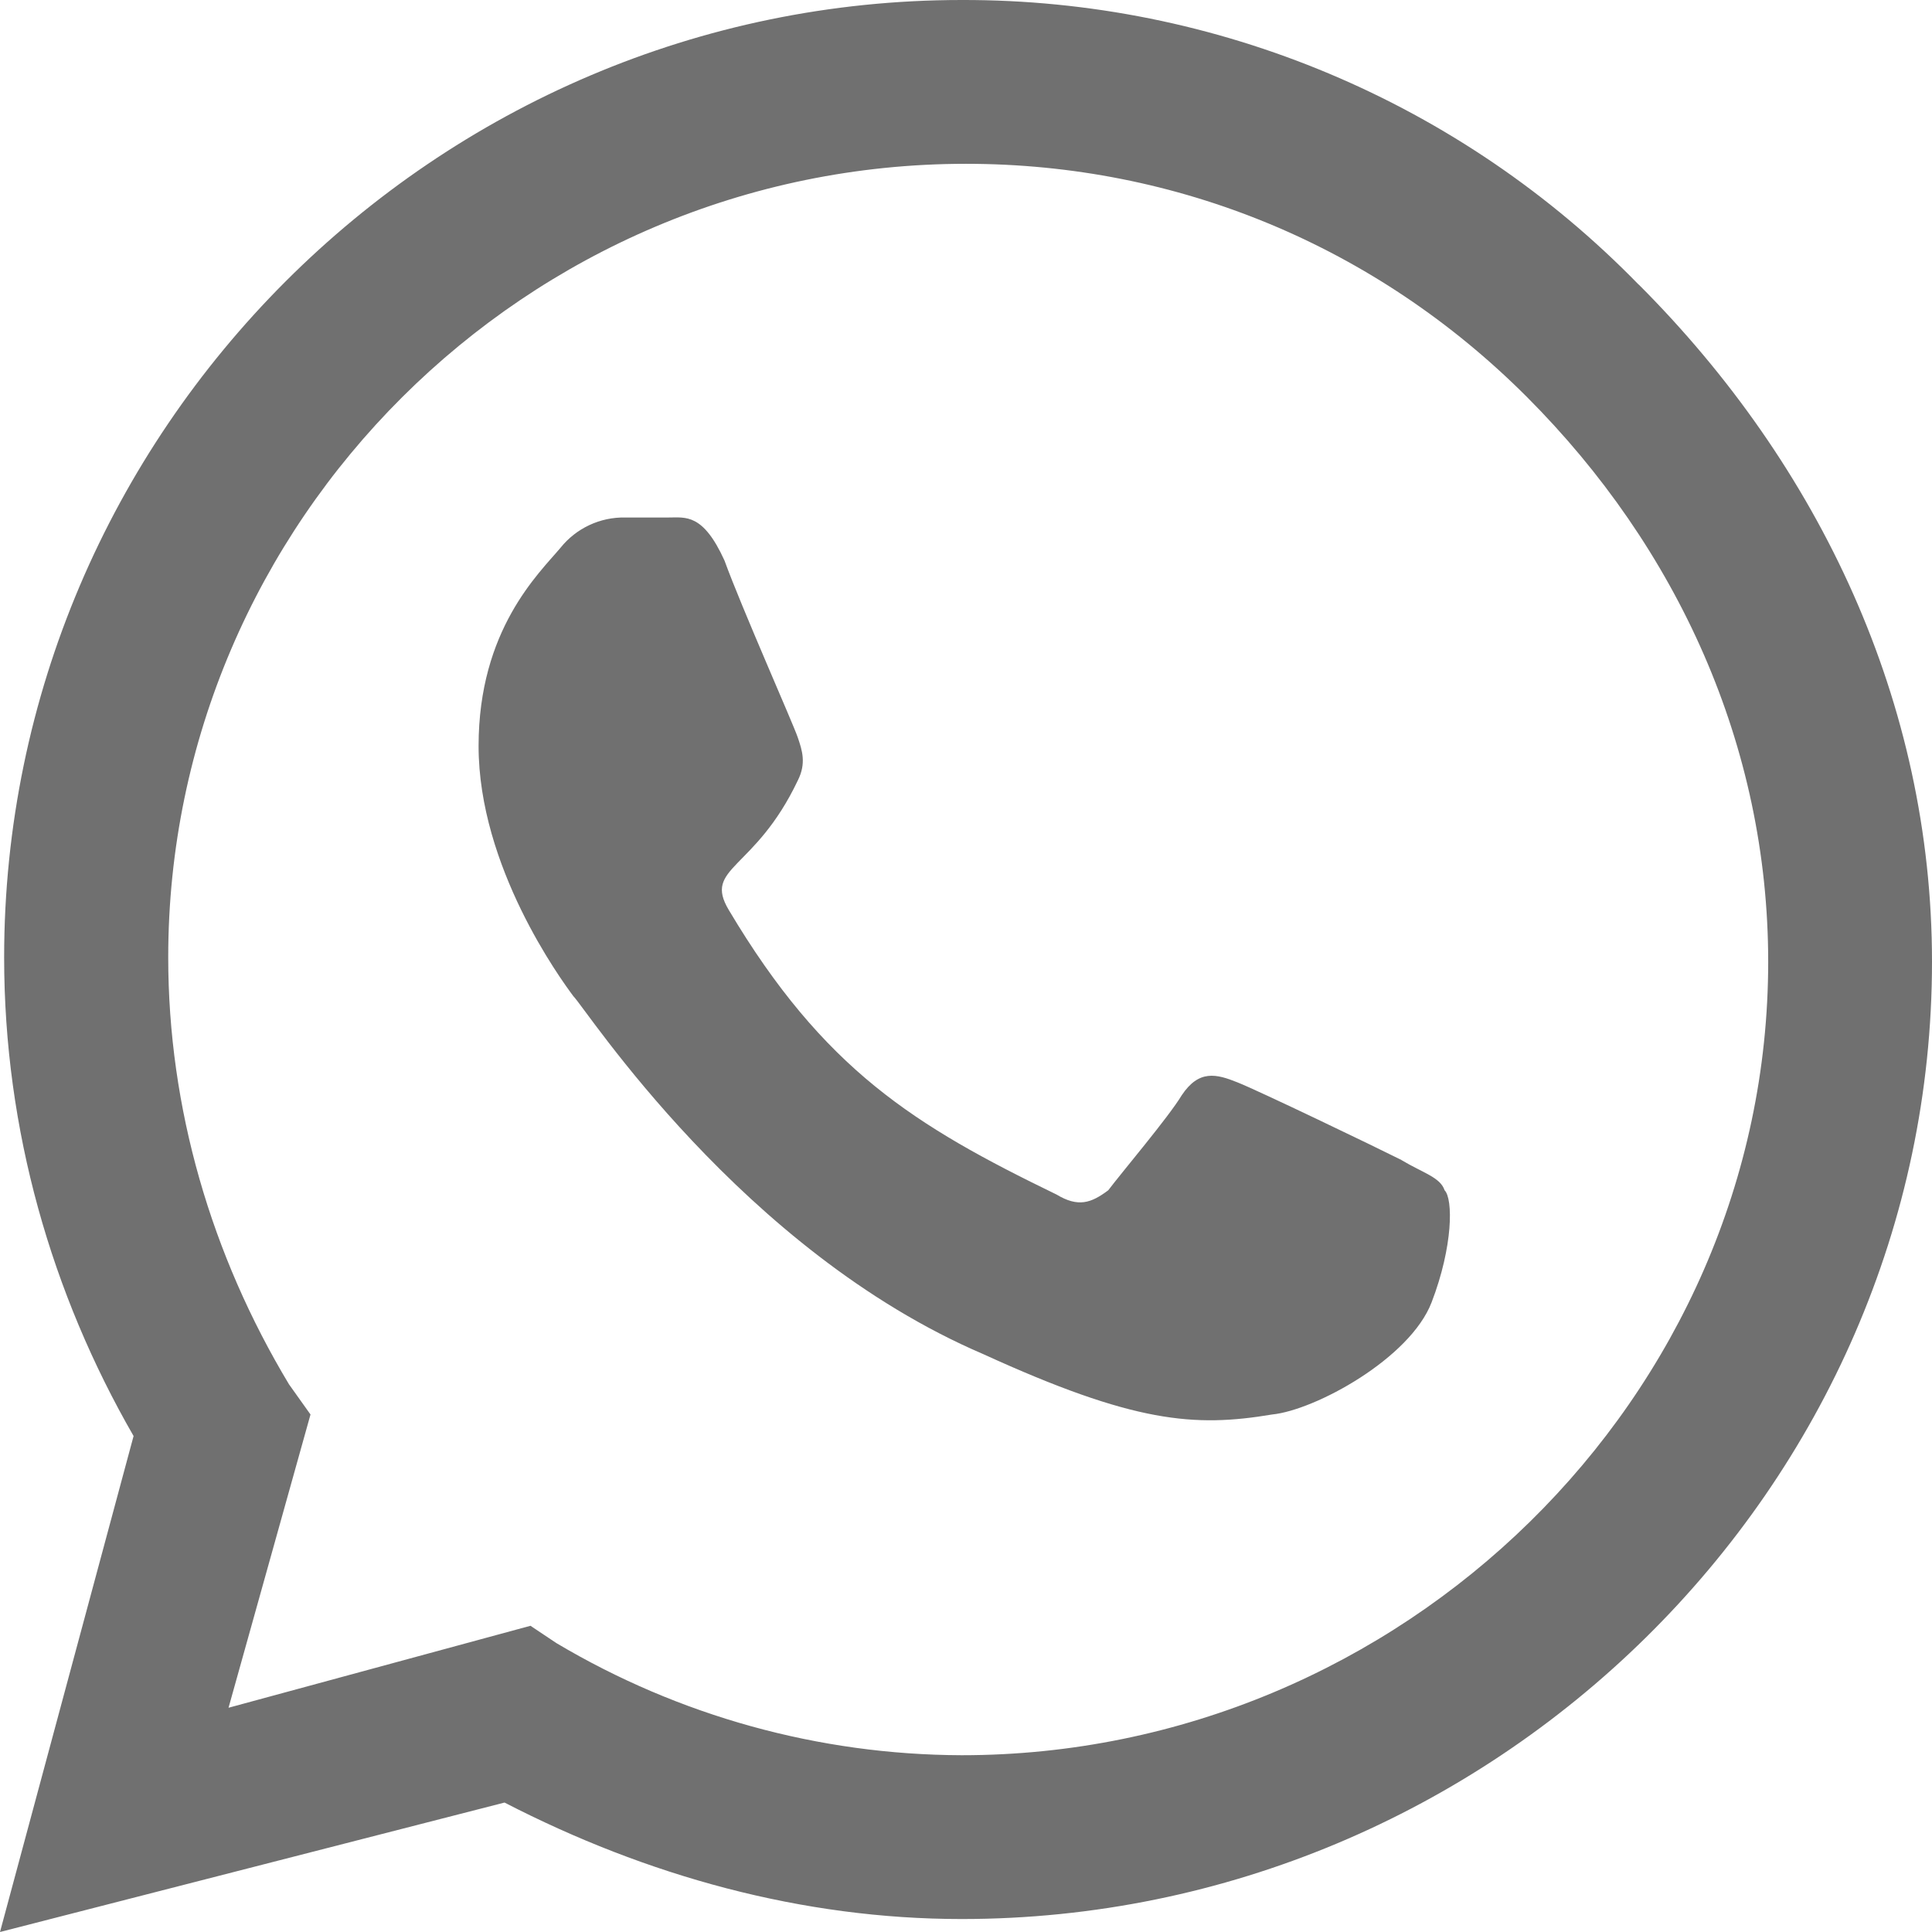
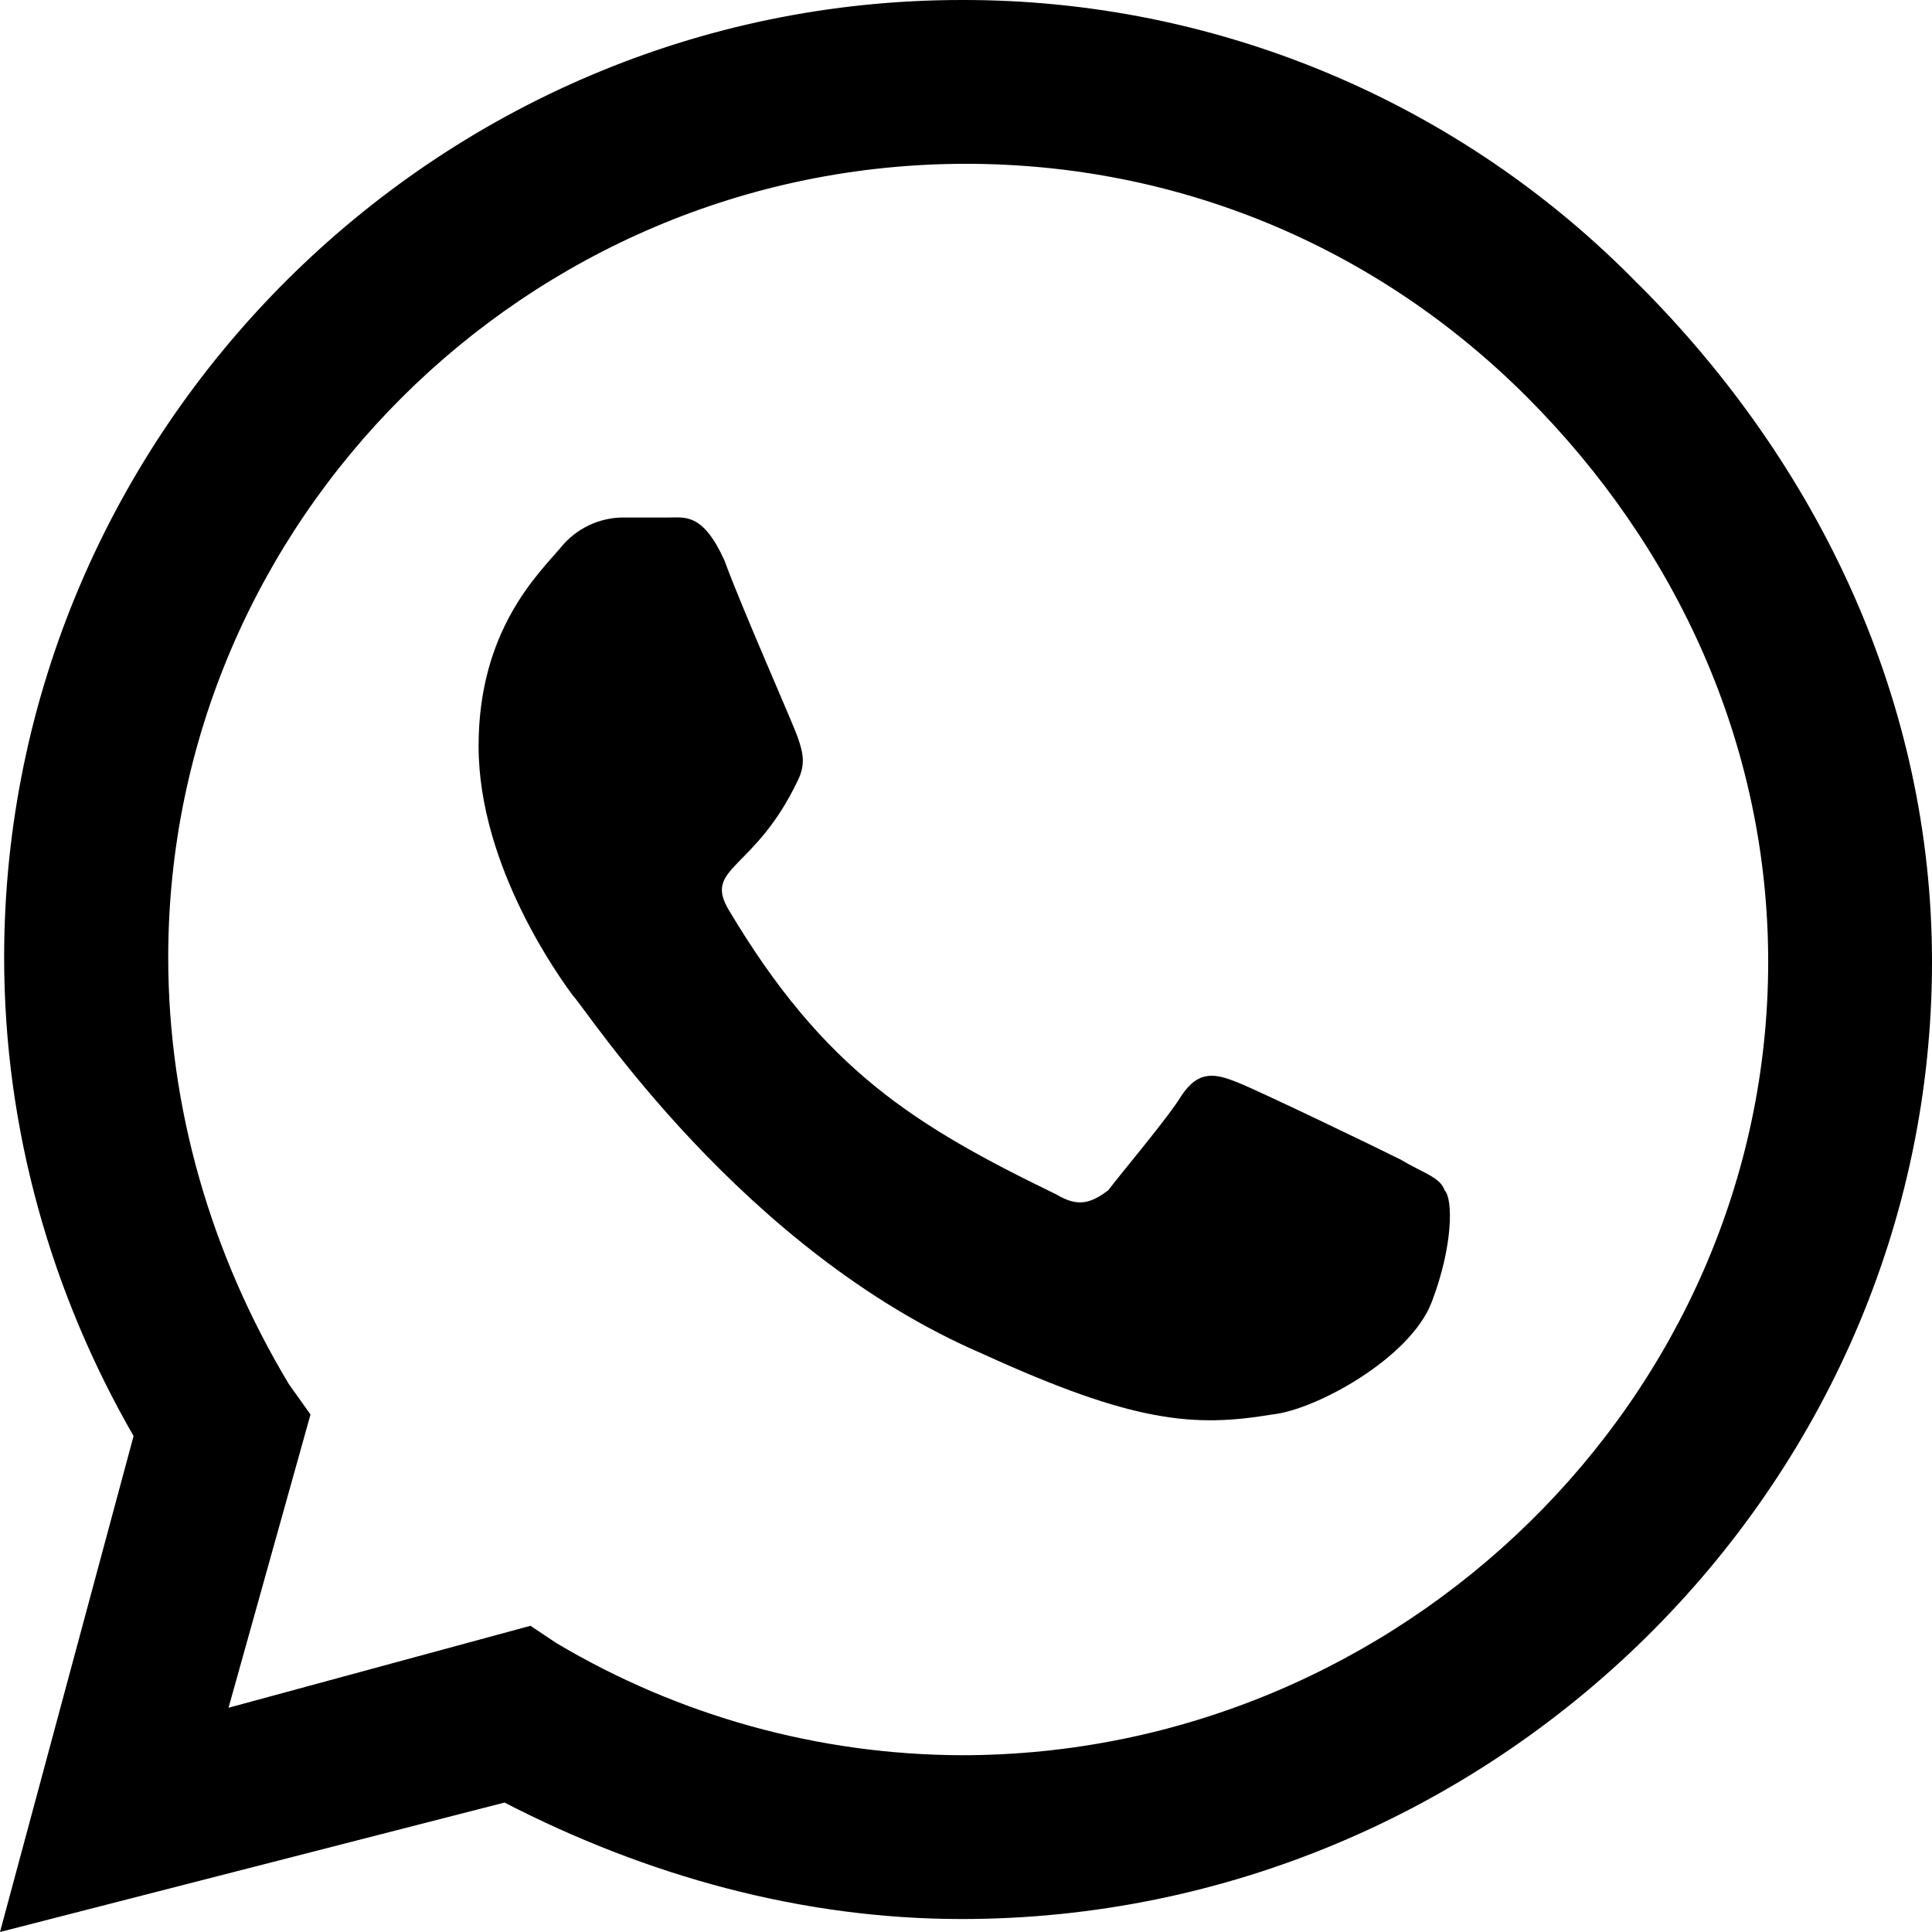
<svg xmlns="http://www.w3.org/2000/svg" width="14" height="14" fill="none">
-   <path d="M11.875 2.063A6.826 6.826 0 006.969 0C3.156 0 .03 3.125.03 6.938c0 1.25.344 2.437.938 3.468L0 14l3.656-.938c1.031.532 2.156.844 3.313.844 3.843 0 7.031-3.125 7.031-6.937 0-1.875-.813-3.594-2.125-4.907zM6.969 12.719a5.78 5.78 0 01-2.938-.813l-.187-.125-2.188.594.594-2.125-.156-.219c-.563-.937-.875-2-.875-3.094 0-3.156 2.593-5.75 5.781-5.75 1.531 0 2.969.594 4.063 1.688 1.093 1.094 1.75 2.531 1.75 4.094 0 3.156-2.657 5.75-5.844 5.75zm3.187-4.313c-.187-.094-1.031-.5-1.187-.562-.156-.063-.281-.094-.406.093-.094.157-.438.563-.532.688-.125.094-.219.125-.375.031-1.031-.5-1.687-.906-2.375-2.062-.187-.313.188-.282.5-.938.063-.125.032-.218 0-.312-.031-.094-.406-.938-.531-1.282-.156-.343-.281-.312-.406-.312H4.53a.586.586 0 00-.468.219c-.157.187-.594.594-.594 1.437 0 .875.594 1.688.687 1.813.094.093 1.219 1.843 2.969 2.593 1.094.5 1.531.532 2.094.438.312-.031 1-.406 1.156-.813.156-.406.156-.75.094-.812-.031-.094-.156-.125-.313-.219z" fill="#707070" />
+   <path d="M11.875 2.063A6.826 6.826 0 006.969 0C3.156 0 .03 3.125.03 6.938c0 1.25.344 2.437.938 3.468L0 14l3.656-.938c1.031.532 2.156.844 3.313.844 3.843 0 7.031-3.125 7.031-6.937 0-1.875-.813-3.594-2.125-4.907zM6.969 12.719a5.78 5.78 0 01-2.938-.813l-.187-.125-2.188.594.594-2.125-.156-.219c-.563-.937-.875-2-.875-3.094 0-3.156 2.593-5.75 5.781-5.75 1.531 0 2.969.594 4.063 1.688 1.093 1.094 1.75 2.531 1.75 4.094 0 3.156-2.657 5.75-5.844 5.75zm3.187-4.313c-.187-.094-1.031-.5-1.187-.562-.156-.063-.281-.094-.406.093-.094.157-.438.563-.532.688-.125.094-.219.125-.375.031-1.031-.5-1.687-.906-2.375-2.062-.187-.313.188-.282.5-.938.063-.125.032-.218 0-.312-.031-.094-.406-.938-.531-1.282-.156-.343-.281-.312-.406-.312H4.53a.586.586 0 00-.468.219c-.157.187-.594.594-.594 1.437 0 .875.594 1.688.687 1.813.094.093 1.219 1.843 2.969 2.593 1.094.5 1.531.532 2.094.438.312-.031 1-.406 1.156-.813.156-.406.156-.75.094-.812-.031-.094-.156-.125-.313-.219z" fill="currentColor" />
</svg>
